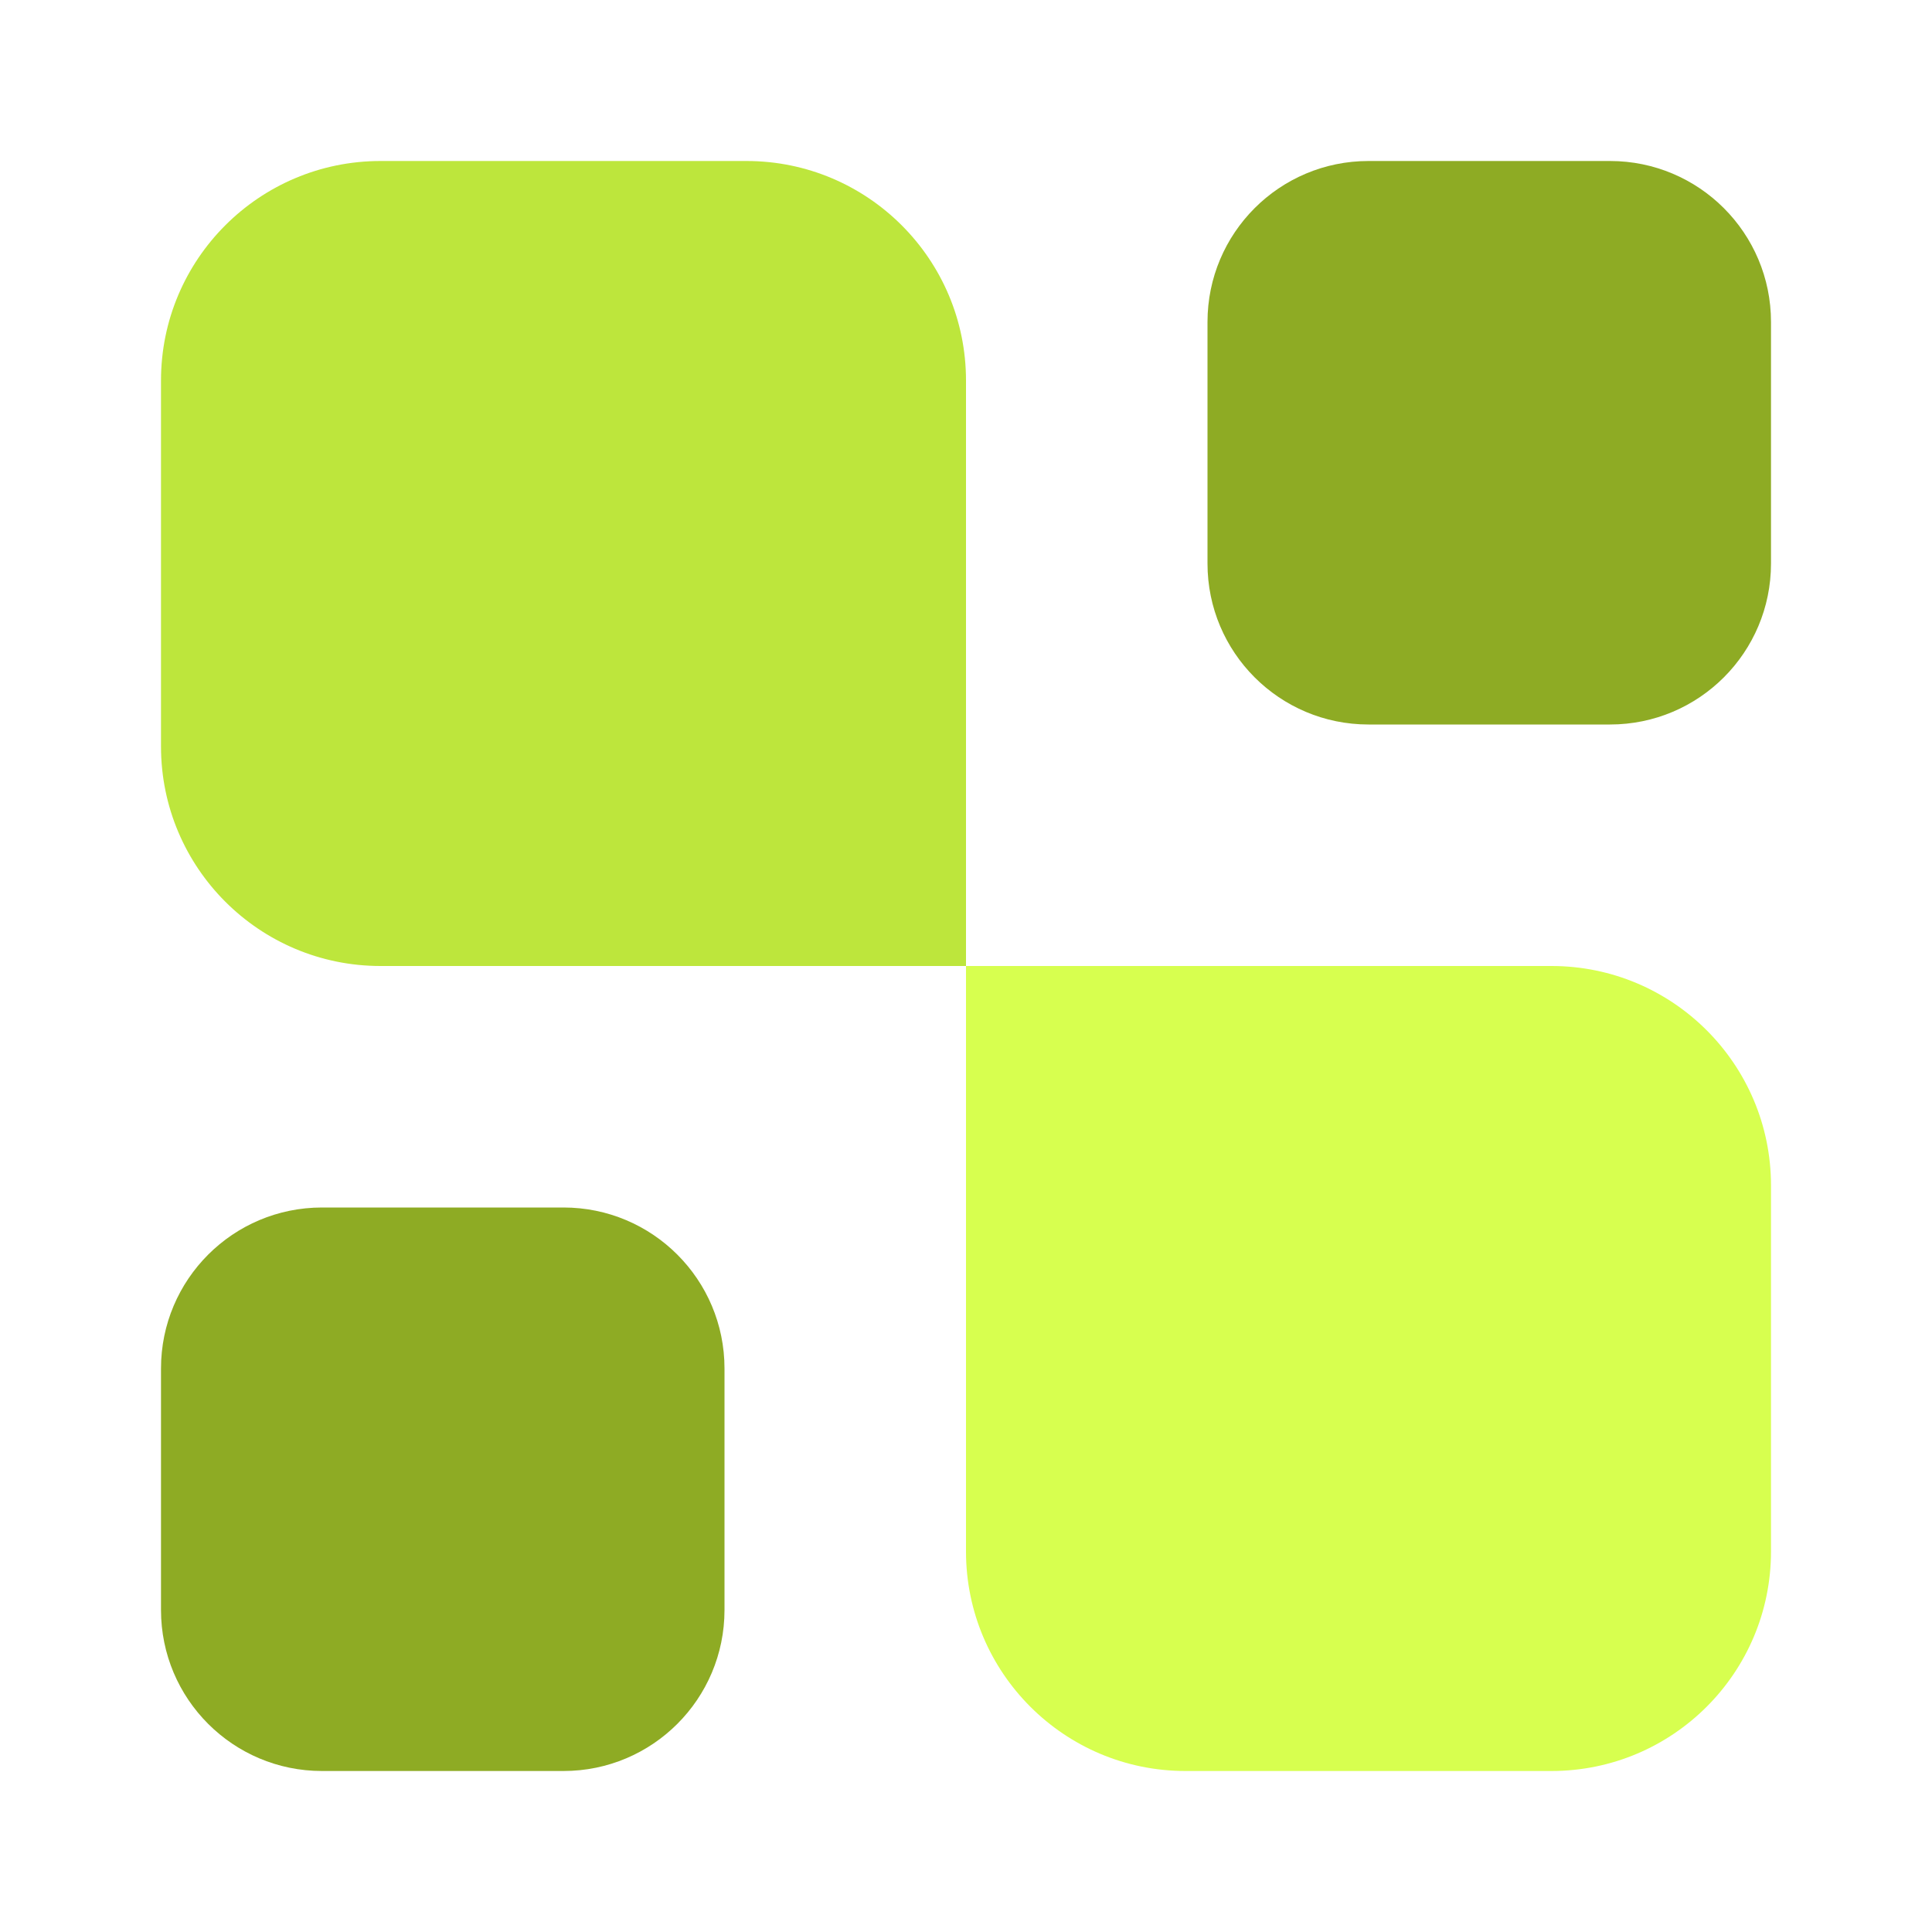
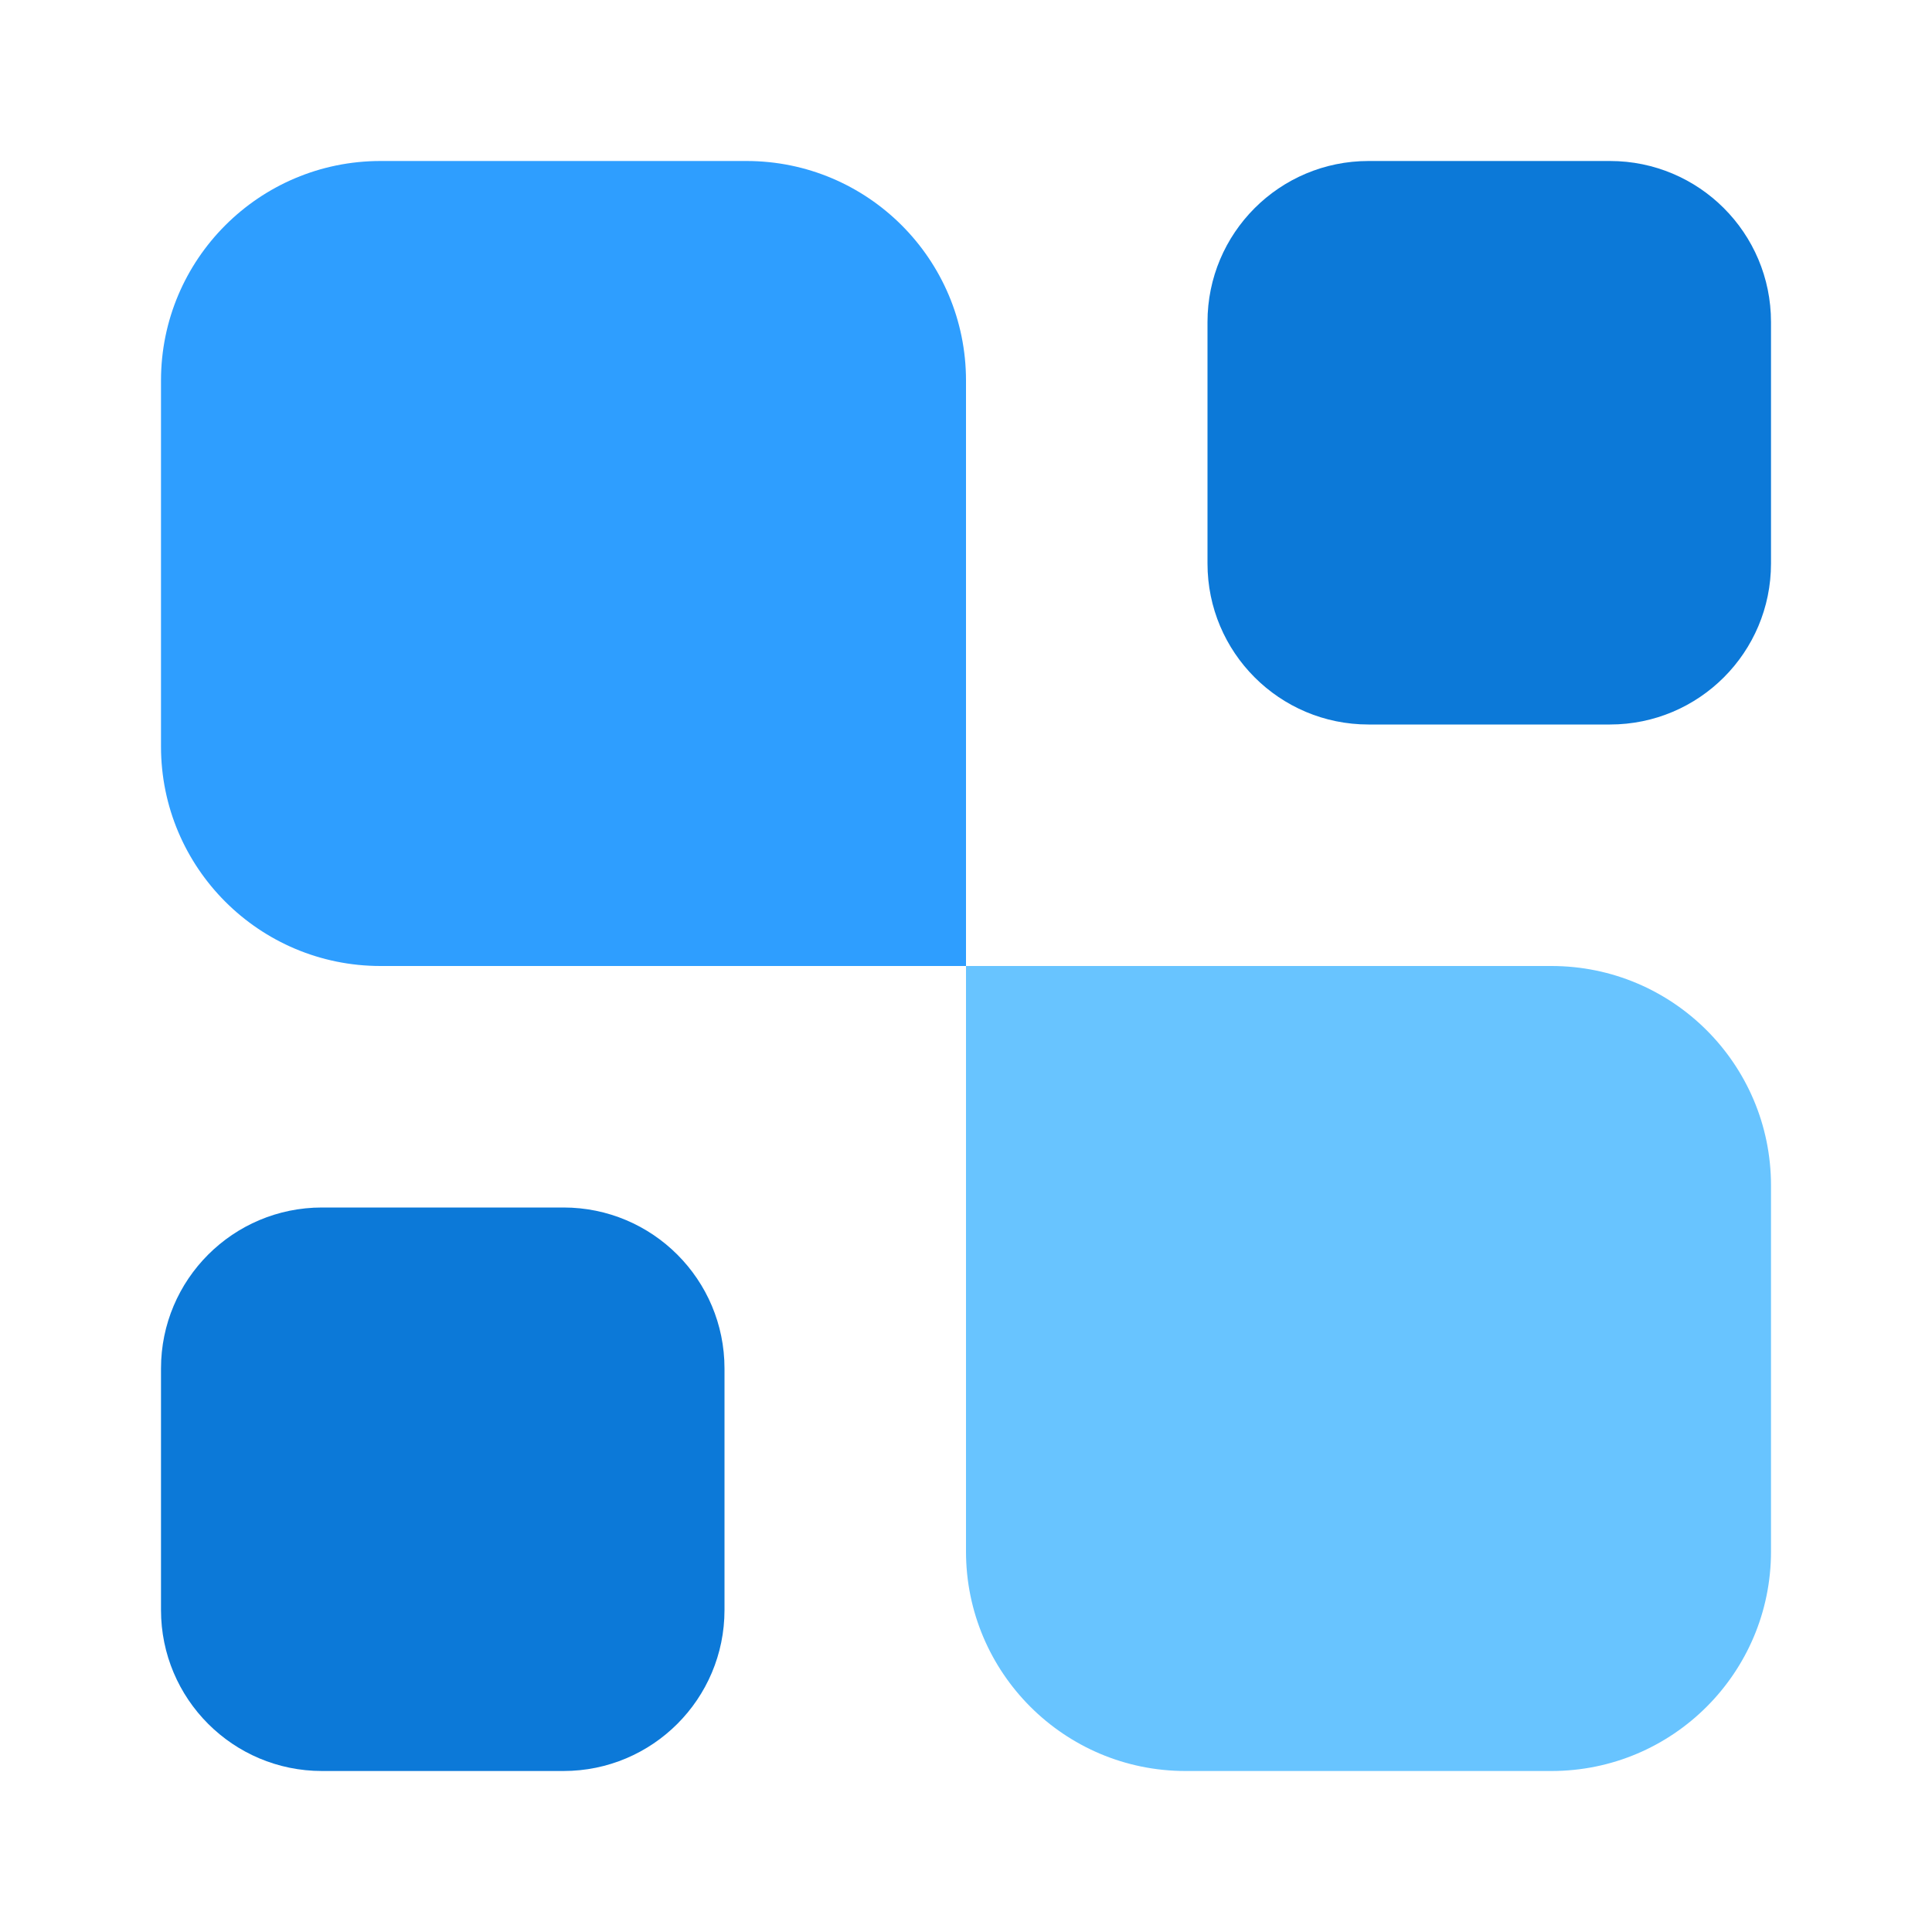
<svg xmlns="http://www.w3.org/2000/svg" width="24" height="24" viewBox="0 0 24 24" fill="none">
-   <path d="M22 19.273C22 20.779 20.779 22 19.273 22H14.727C13.221 22 12 20.779 12 19.273V12H19.273C20.779 12 22 13.221 22 14.727V19.273Z" fill="#D7FF4F" />
-   <path d="M20 2C21.105 2 22 2.895 22 4V7C22 8.105 21.105 9 20 9H17C15.895 9 15 8.105 15 7V4C15 2.895 15.895 2 17 2H20Z" fill="#8EAB24" />
-   <path d="M7 15C8.105 15 9 15.895 9 17V20C9 21.105 8.105 22 7 22H4C2.895 22 2 21.105 2 20V17C2 15.895 2.895 15 4 15H7Z" fill="#8EAB24" />
-   <path d="M12 12H4.727C3.221 12 2 10.779 2 9.273V4.727C2 3.221 3.221 2 4.727 2H9.273C10.779 2 12 3.221 12 4.727V12Z" fill="#BDE63C" />
+   <path d="M22 19.273C22 20.779 20.779 22 19.273 22H14.727C13.221 22 12 20.779 12 19.273V12H19.273C20.779 12 22 13.221 22 14.727V19.273Z" fill="#68C4FF" />
+   <path d="M20 2C21.105 2 22 2.895 22 4V7C22 8.105 21.105 9 20 9H17C15.895 9 15 8.105 15 7V4C15 2.895 15.895 2 17 2H20Z" fill="#0C79D8" />
+   <path d="M7 15C8.105 15 9 15.895 9 17V20C9 21.105 8.105 22 7 22H4C2.895 22 2 21.105 2 20V17C2 15.895 2.895 15 4 15H7Z" fill="#0C79D8" />
+   <path d="M12 12H4.727C3.221 12 2 10.779 2 9.273V4.727C2 3.221 3.221 2 4.727 2H9.273C10.779 2 12 3.221 12 4.727V12Z" fill="#2E9EFF" />
</svg>
